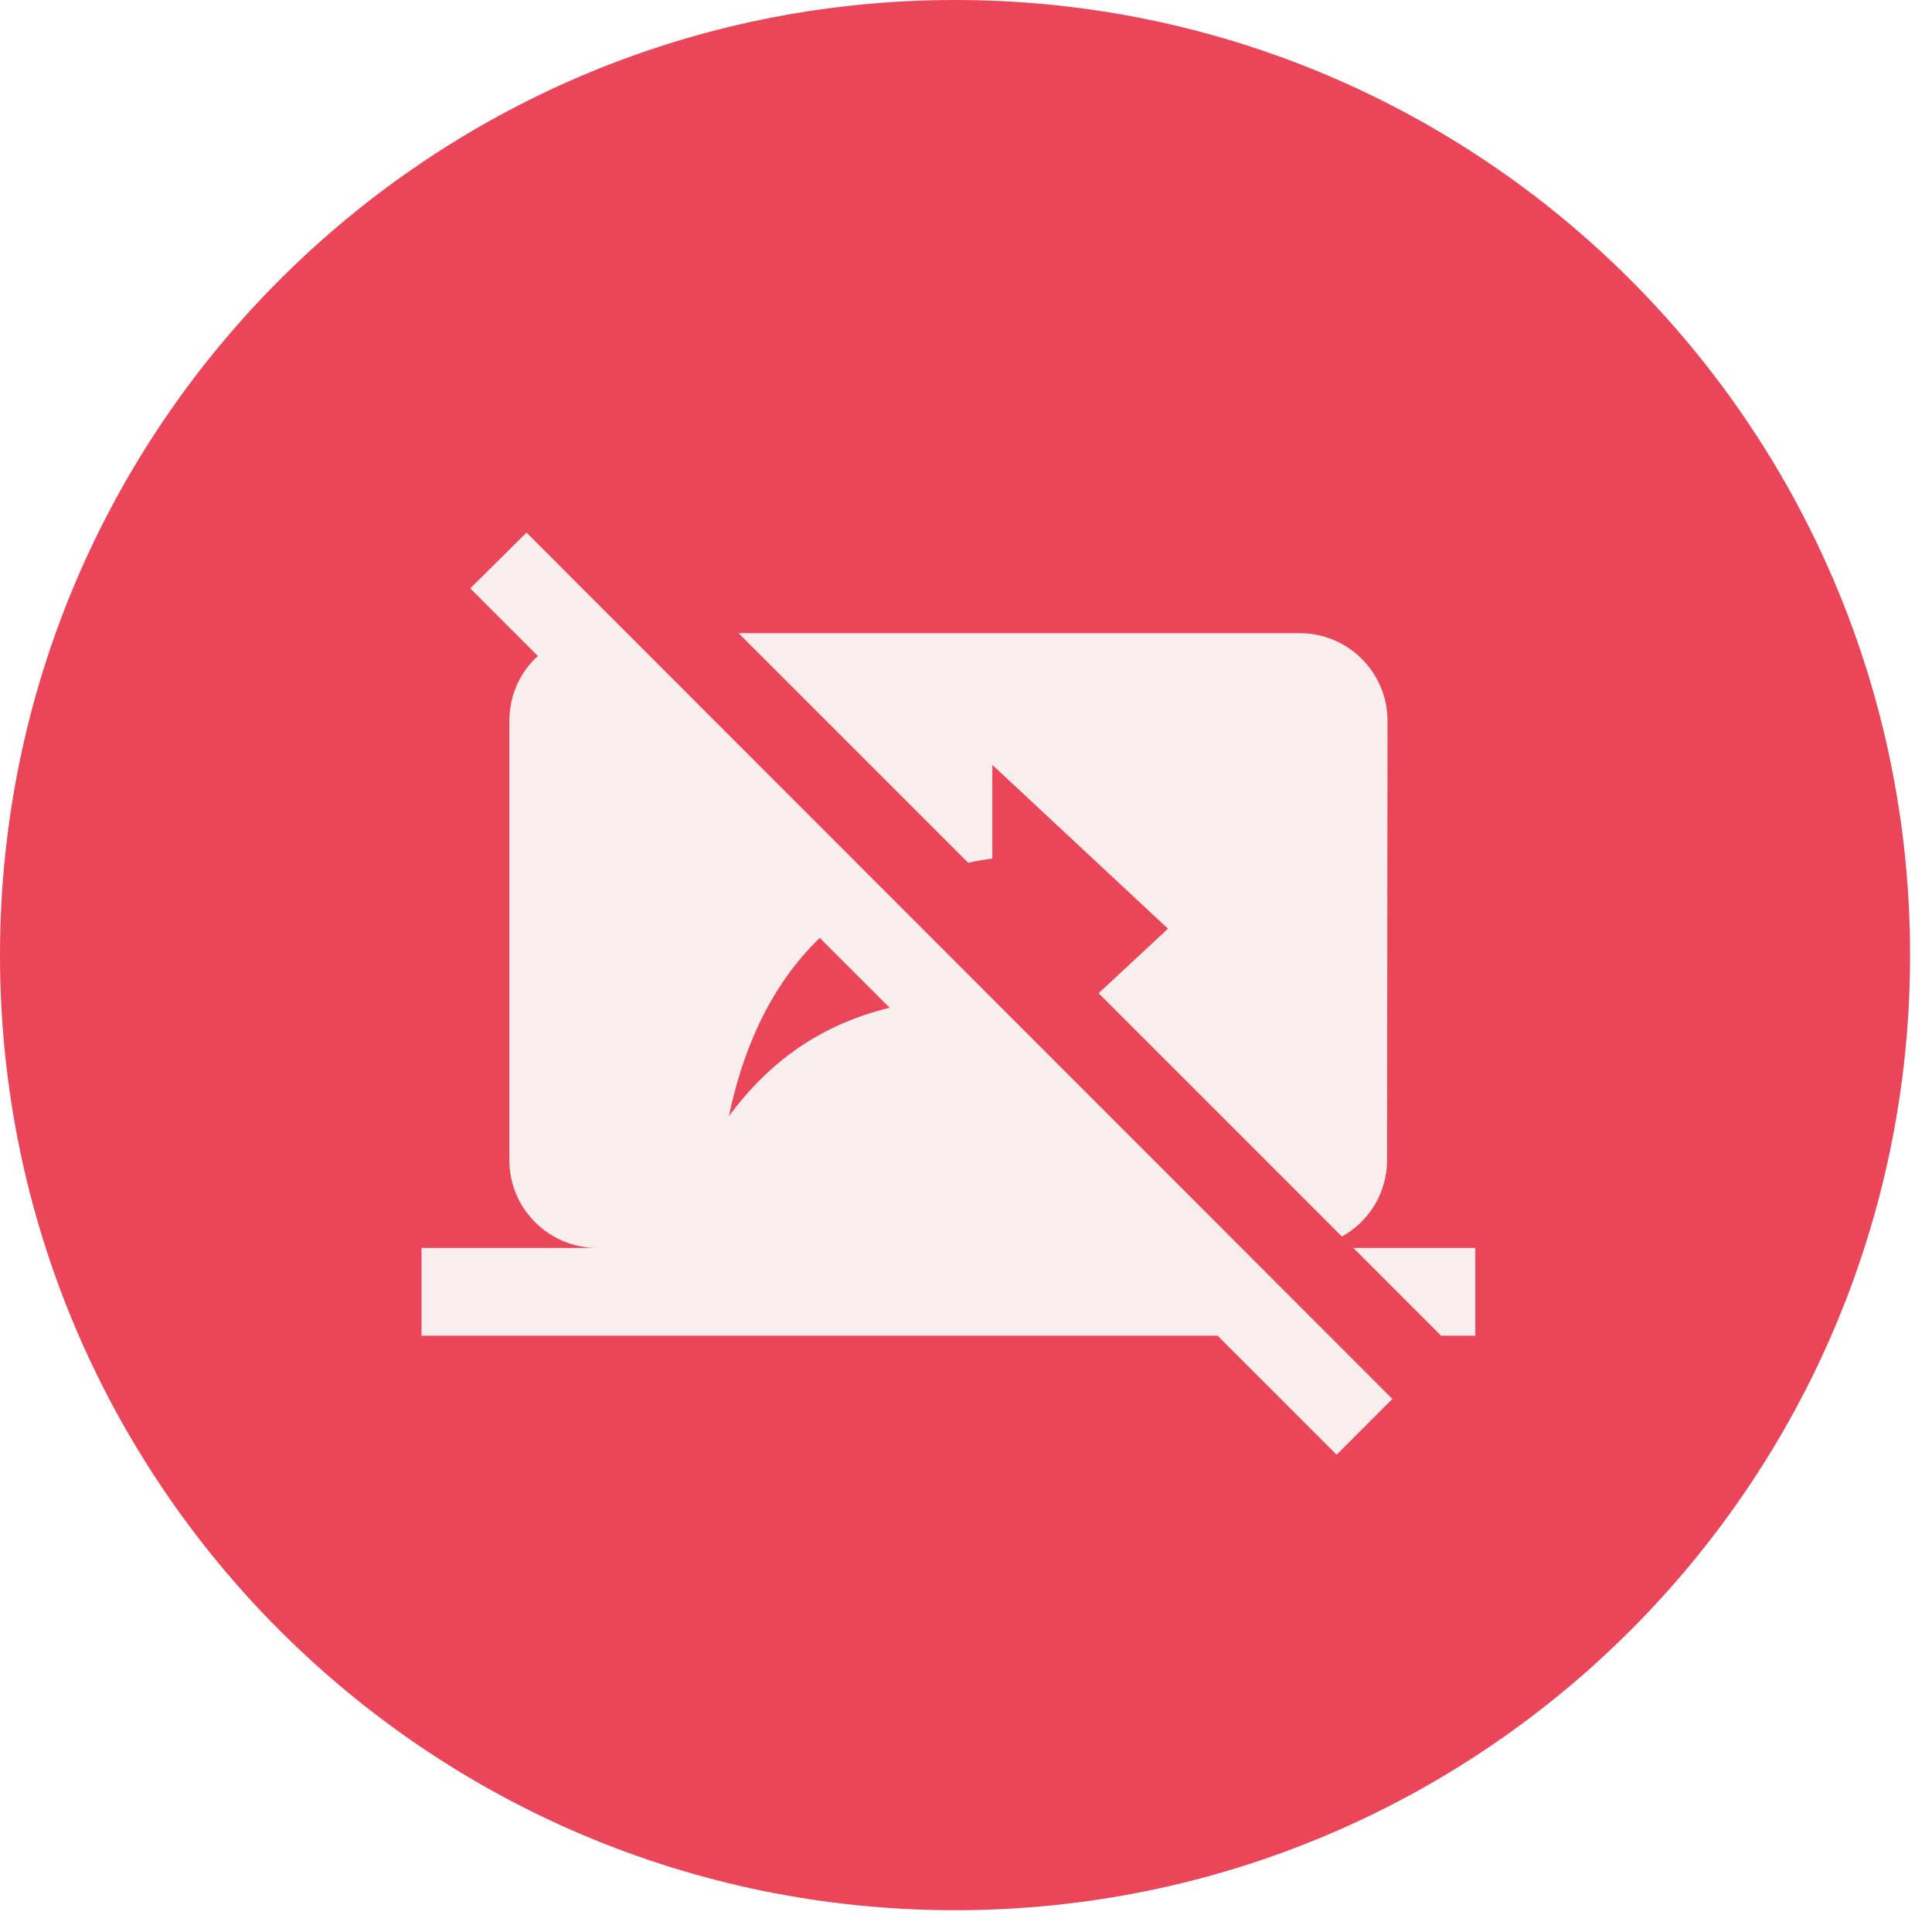
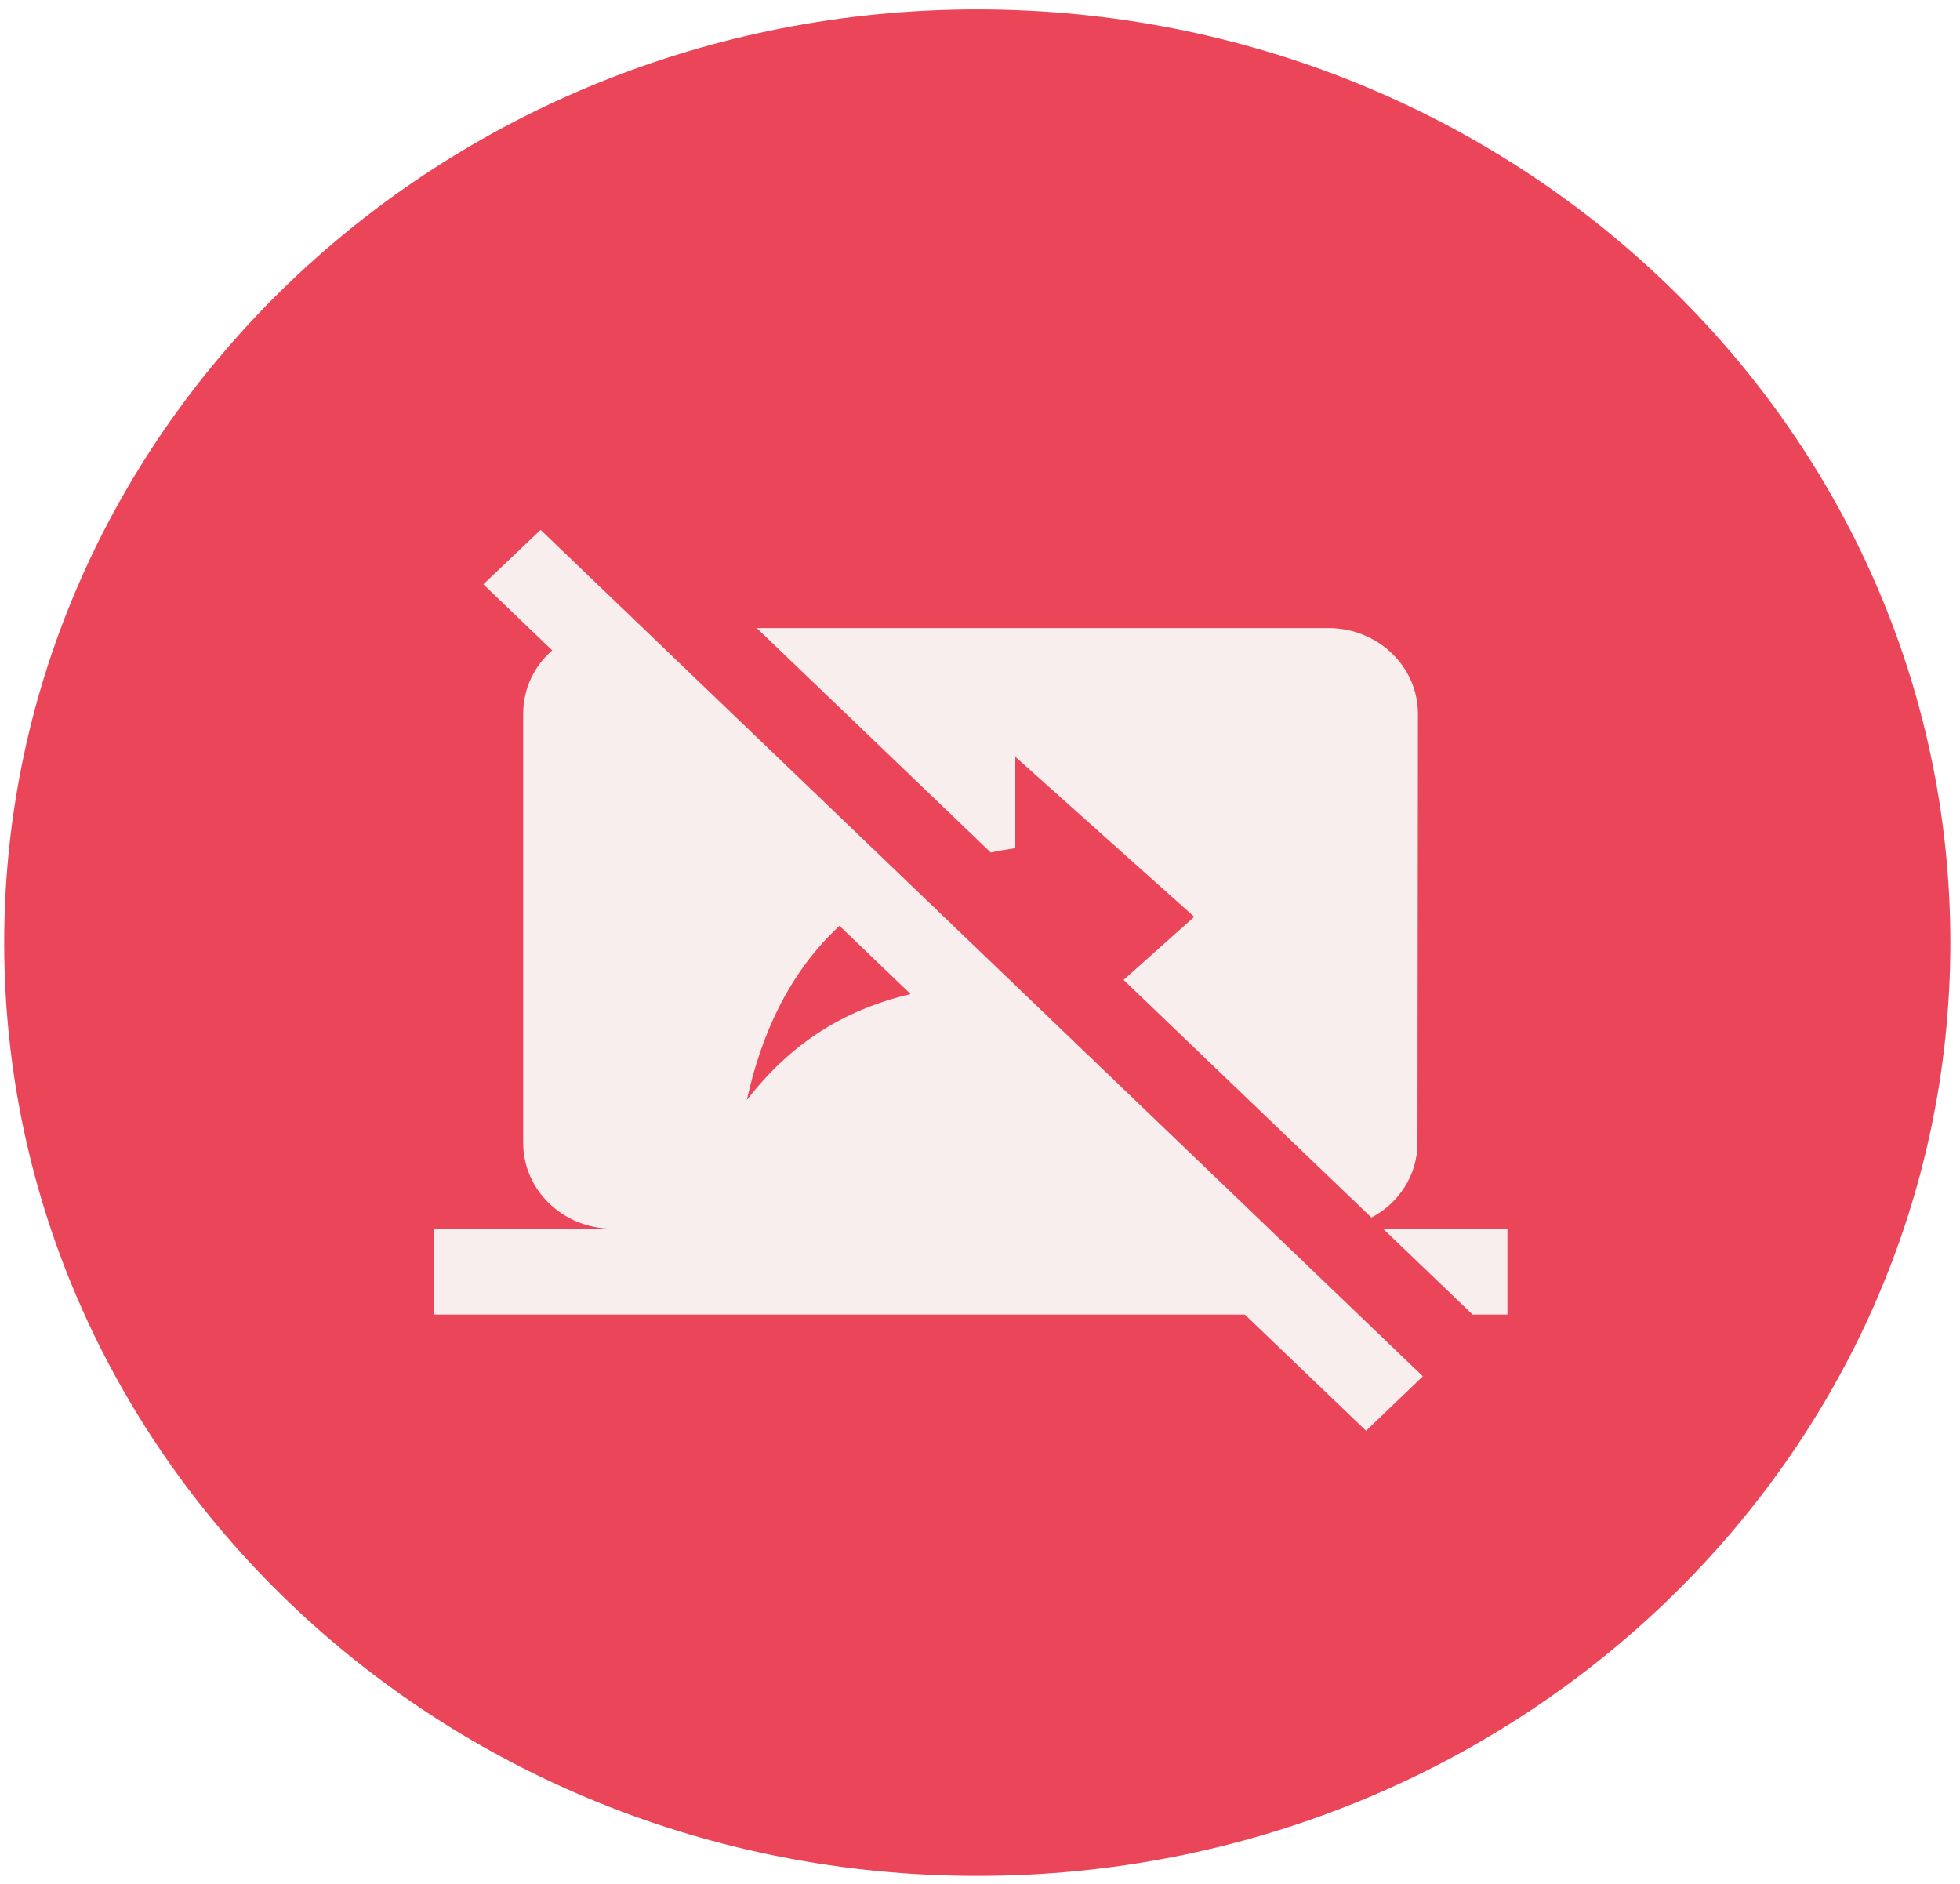
- <svg xmlns="http://www.w3.org/2000/svg" width="55" height="55" viewBox="0 0 55 55" fill="none">
-   <ellipse cx="27.188" cy="27.19" rx="27.188" ry="27.19" fill="#EB4559" />
-   <path d="M38.525 35.525L41.025 38.025H42V35.525H38.525ZM39.487 33.025L39.5 20.525C39.5 19.137 38.375 18.025 37 18.025H21.025L27.562 24.562C27.788 24.512 28.012 24.475 28.25 24.438V21.775L33.25 26.438L31.275 28.275L38.2 35.2C38.962 34.788 39.487 33.962 39.487 33.025V33.025ZM14.988 15.162L13.387 16.75L15.312 18.675C14.812 19.125 14.5 19.788 14.5 20.525V33.025C14.5 34.4 15.613 35.525 17 35.525H12V38.025H34.663L38.05 41.413L39.638 39.825L14.988 15.162ZM20.75 31.775C21.137 29.925 21.9 28.087 23.337 26.7L25.325 28.688C23.4 29.163 21.95 30.163 20.75 31.775V31.775Z" fill="#F8EEEE" />
+ <svg xmlns="http://www.w3.org/2000/svg" width="77" height="74" viewBox="0 0 77 74" fill="none">
+   <ellipse cx="38.393" cy="37.032" rx="38.228" ry="36.661" fill="#EB4559" />
+   <path d="M54.334 48.27L57.849 51.641H59.22V48.27H54.334ZM55.687 44.899L55.705 28.045C55.705 26.174 54.123 24.674 52.19 24.674H29.728L38.92 33.489C39.236 33.421 39.553 33.371 39.886 33.32V29.73L46.917 36.017L44.14 38.495L53.877 47.832C54.949 47.275 55.687 46.163 55.687 44.899V44.899ZM21.238 20.815L18.989 22.955L21.695 25.551C20.992 26.157 20.553 27.051 20.553 28.045V44.899C20.553 46.753 22.117 48.27 24.068 48.27H17.038V51.641H48.903L53.666 56.208L55.898 54.068L21.238 20.815ZM29.341 43.214C29.886 40.719 30.958 38.242 32.979 36.371L35.774 39.051C33.067 39.691 31.028 41.039 29.341 43.214V43.214Z" fill="#F8EEEE" />
</svg>
